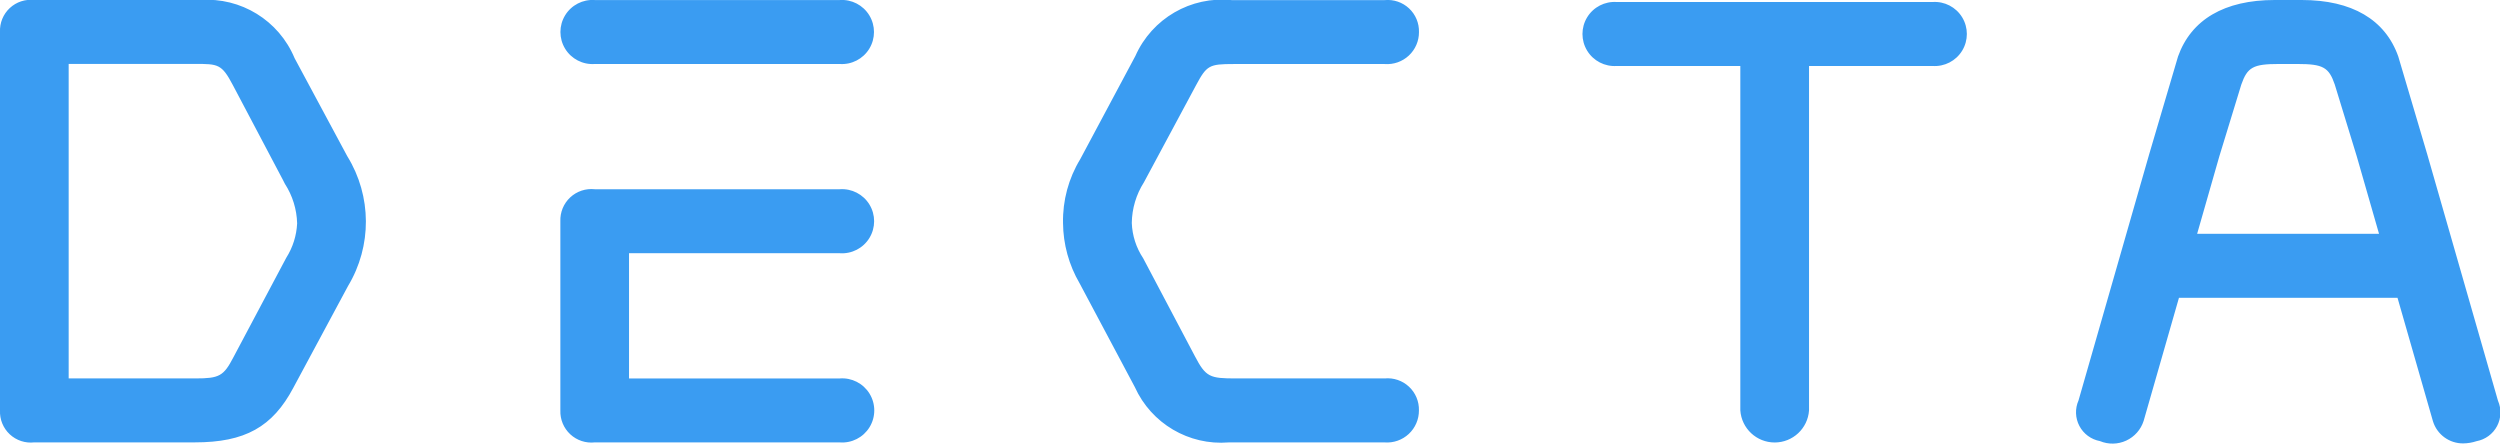
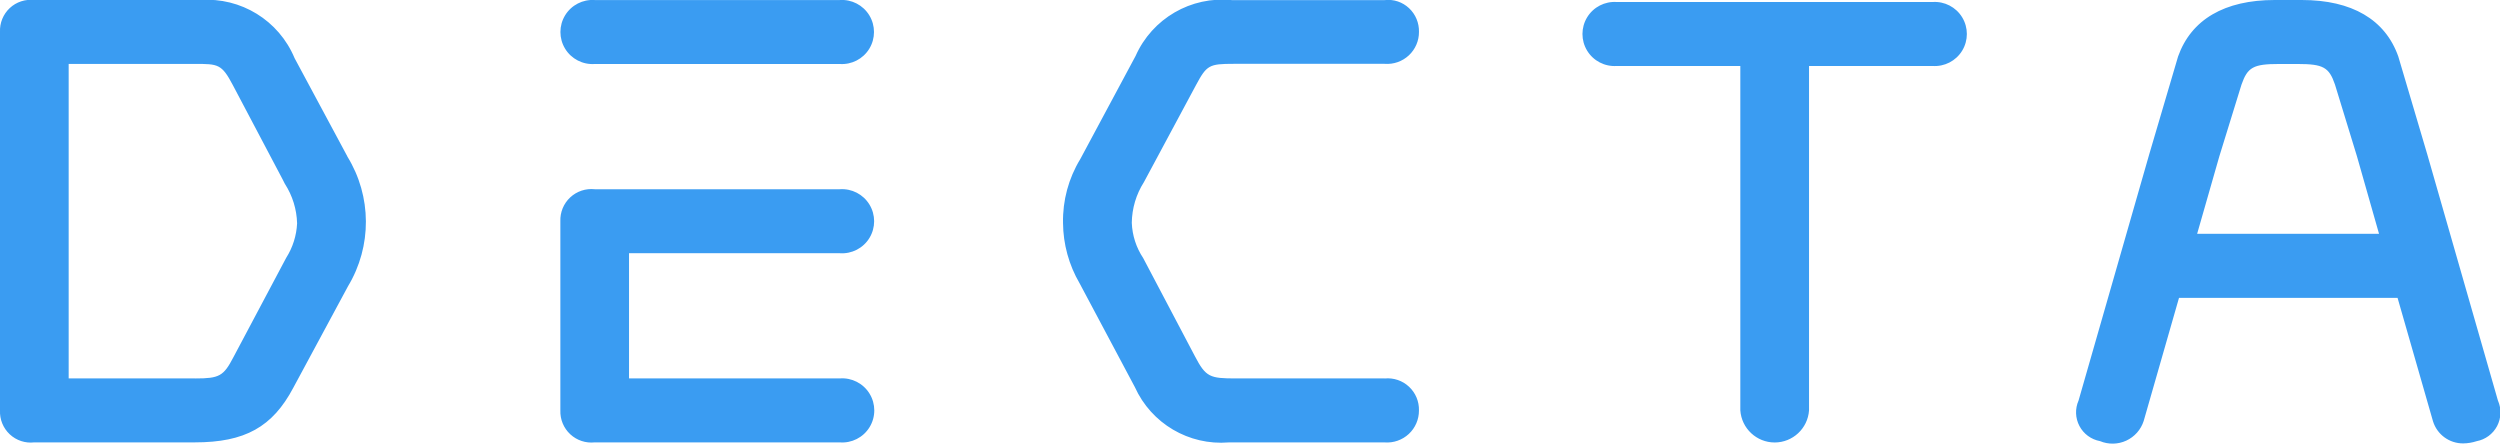
- <svg viewBox="0 0 124 22" id="decta" width="100%" height="100%">
-   <path fill="#3a9cf2" d="M416.679,39.77H409.3c-1.292,0-1.489-.062-2.035-1.106l-2.528-4.787-0.035-.067a3.379,3.379,0,0,1-.565-1.751,3.839,3.839,0,0,1,.6-2.013l2.587-4.819c0.528-.983.65-1.051,1.857-1.051h7.5a1.581,1.581,0,0,0,1.7-1.585,1.553,1.553,0,0,0-1.7-1.586H409.09a4.7,4.7,0,0,0-4.775,2.771l-2.735,5.118a5.873,5.873,0,0,0-.854,3.165,6.028,6.028,0,0,0,.823,2.994l2.739,5.147a4.692,4.692,0,0,0,4.655,2.744h7.736a1.583,1.583,0,0,0,1.7-1.586A1.553,1.553,0,0,0,416.679,39.77ZM443.853,21.1h-15.66a1.59,1.59,0,1,0,0,3.172h6.127V41.356a1.708,1.708,0,0,0,3.408,0V24.272h6.125A1.59,1.59,0,1,0,443.853,21.1Zm-54.2,12.46a1.591,1.591,0,1,0,0-3.174H377.5a1.54,1.54,0,0,0-1.706,1.59v9.381a1.54,1.54,0,0,0,1.706,1.586h12.147a1.591,1.591,0,1,0,0-3.172H379.2V33.56h10.445ZM377.5,24.174h12.147a1.59,1.59,0,1,0,0-3.172H377.5A1.59,1.59,0,1,0,377.5,24.174Zm-12.273,4.579-2.616-4.869A4.7,4.7,0,0,0,357.929,21H349.7a1.527,1.527,0,0,0-1.7,1.586V41.356a1.527,1.527,0,0,0,1.7,1.586h7.961c2.488,0,3.858-.762,4.891-2.714l2.708-5.038A6.182,6.182,0,0,0,365.229,28.754ZM357.691,39.77h-6.285v-15.6h6.255c1.157,0,1.336,0,1.888,1.05l2.47,4.678,0.111,0.218a3.8,3.8,0,0,1,.608,1.963,3.5,3.5,0,0,1-.541,1.709l-2.618,4.929C359.092,39.653,358.881,39.77,357.691,39.77ZM471.9,40.877l-3.511-12.23L466.954,23.8c-0.648-1.83-2.3-2.8-4.786-2.8h-1.346c-2.484,0-4.138.968-4.791,2.8L454.6,28.649l-3.506,12.215a1.452,1.452,0,0,0,1.062,2.014,1.621,1.621,0,0,0,2.168-1l1.752-6.106h10.841l1.757,6.121a1.556,1.556,0,0,0,1.5,1.1,2.206,2.206,0,0,0,.664-0.111A1.448,1.448,0,0,0,471.9,40.877Zm-5.9-8.28h-9.022l1.1-3.841,1.09-3.559c0.3-.86.588-1.023,1.848-1.023h0.943c1.259,0,1.552.162,1.844,1.015l1.092,3.564Z" transform="translate(-348 -21)" />
+ <svg xmlns="http://www.w3.org/2000/svg" height="100%" width="100%" viewBox="0 0 124 22">
+   <path d="M68.68 18.77H61.3c-1.292 0-1.49-.062-2.035-1.106L56.702 12.8a3.38 3.38 0 0 1-.565-1.751 3.84 3.84 0 0 1 .6-2.013l2.587-4.82c.528-.983.65-1.05 1.857-1.05h7.5a1.58 1.58 0 0 0 1.7-1.585c.01-.444-.168-.872-.493-1.176s-.764-.453-1.207-.4H61.1a4.7 4.7 0 0 0-4.775 2.771L53.58 7.894c-.58.953-.876 2.05-.854 3.165a6.03 6.03 0 0 0 .823 2.994l2.74 5.147a4.69 4.69 0 0 0 4.655 2.744h7.736c.44.033.874-.12 1.197-.42s.505-.723.503-1.165c.012-.445-.167-.873-.492-1.177s-.765-.453-1.208-.41zM95.853.1h-15.66a1.59 1.59 0 0 0-1.471 2.413 1.59 1.59 0 0 0 1.471.759h6.127v17.084a1.71 1.71 0 0 0 1.704 1.591 1.71 1.71 0 0 0 1.704-1.591V3.272h6.125A1.59 1.59 0 0 0 97.324.859 1.59 1.59 0 0 0 95.853.1zm-54.2 12.46a1.59 1.59 0 0 0 1.471-2.415 1.59 1.59 0 0 0-1.471-.759H29.5a1.54 1.54 0 0 0-1.706 1.59v9.38a1.54 1.54 0 0 0 1.706 1.586h12.147a1.59 1.59 0 0 0 1.482-2.418 1.59 1.59 0 0 0-1.482-.754H31.2v-6.21h10.445zM29.5 3.174h12.147A1.59 1.59 0 0 0 43.118.761a1.59 1.59 0 0 0-1.471-.759H29.5a1.59 1.59 0 0 0-1.471 2.413 1.59 1.59 0 0 0 1.471.759zm-12.273 4.58l-2.616-4.87A4.7 4.7 0 0 0 9.929 0H1.7C1.256-.05.81.095.484.4S-.02 1.14 0 1.586v18.77c-.02.447.157.88.484 1.186s.772.452 1.216.4h7.96c2.488 0 3.858-.762 4.89-2.714L17.26 14.2a6.18 6.18 0 0 0-.031-6.436zM9.69 18.77H3.406V3.17H9.66c1.157 0 1.336 0 1.888 1.05l2.47 4.678.11.218a3.8 3.8 0 0 1 .608 1.963 3.5 3.5 0 0 1-.541 1.709l-2.618 4.93c-.487.936-.698 1.053-1.888 1.053zm114.21 1.107l-3.51-12.23-1.435-4.847c-.648-1.83-2.3-2.8-4.786-2.8h-1.346c-2.484 0-4.138.968-4.79 2.8l-1.43 4.85-3.506 12.215a1.45 1.45 0 0 0 1.062 2.014 1.62 1.62 0 0 0 2.168-1l1.752-6.106h10.84l1.757 6.12c.202.658.812 1.105 1.5 1.1.226-.003.45-.04.664-.11a1.45 1.45 0 0 0 1.062-2.005zm-5.9-8.28h-9.022l1.1-3.84 1.1-3.56c.3-.86.588-1.023 1.848-1.023h.943c1.26 0 1.552.162 1.844 1.015l1.092 3.564z" fill="#3a9cf2" />
</svg>
